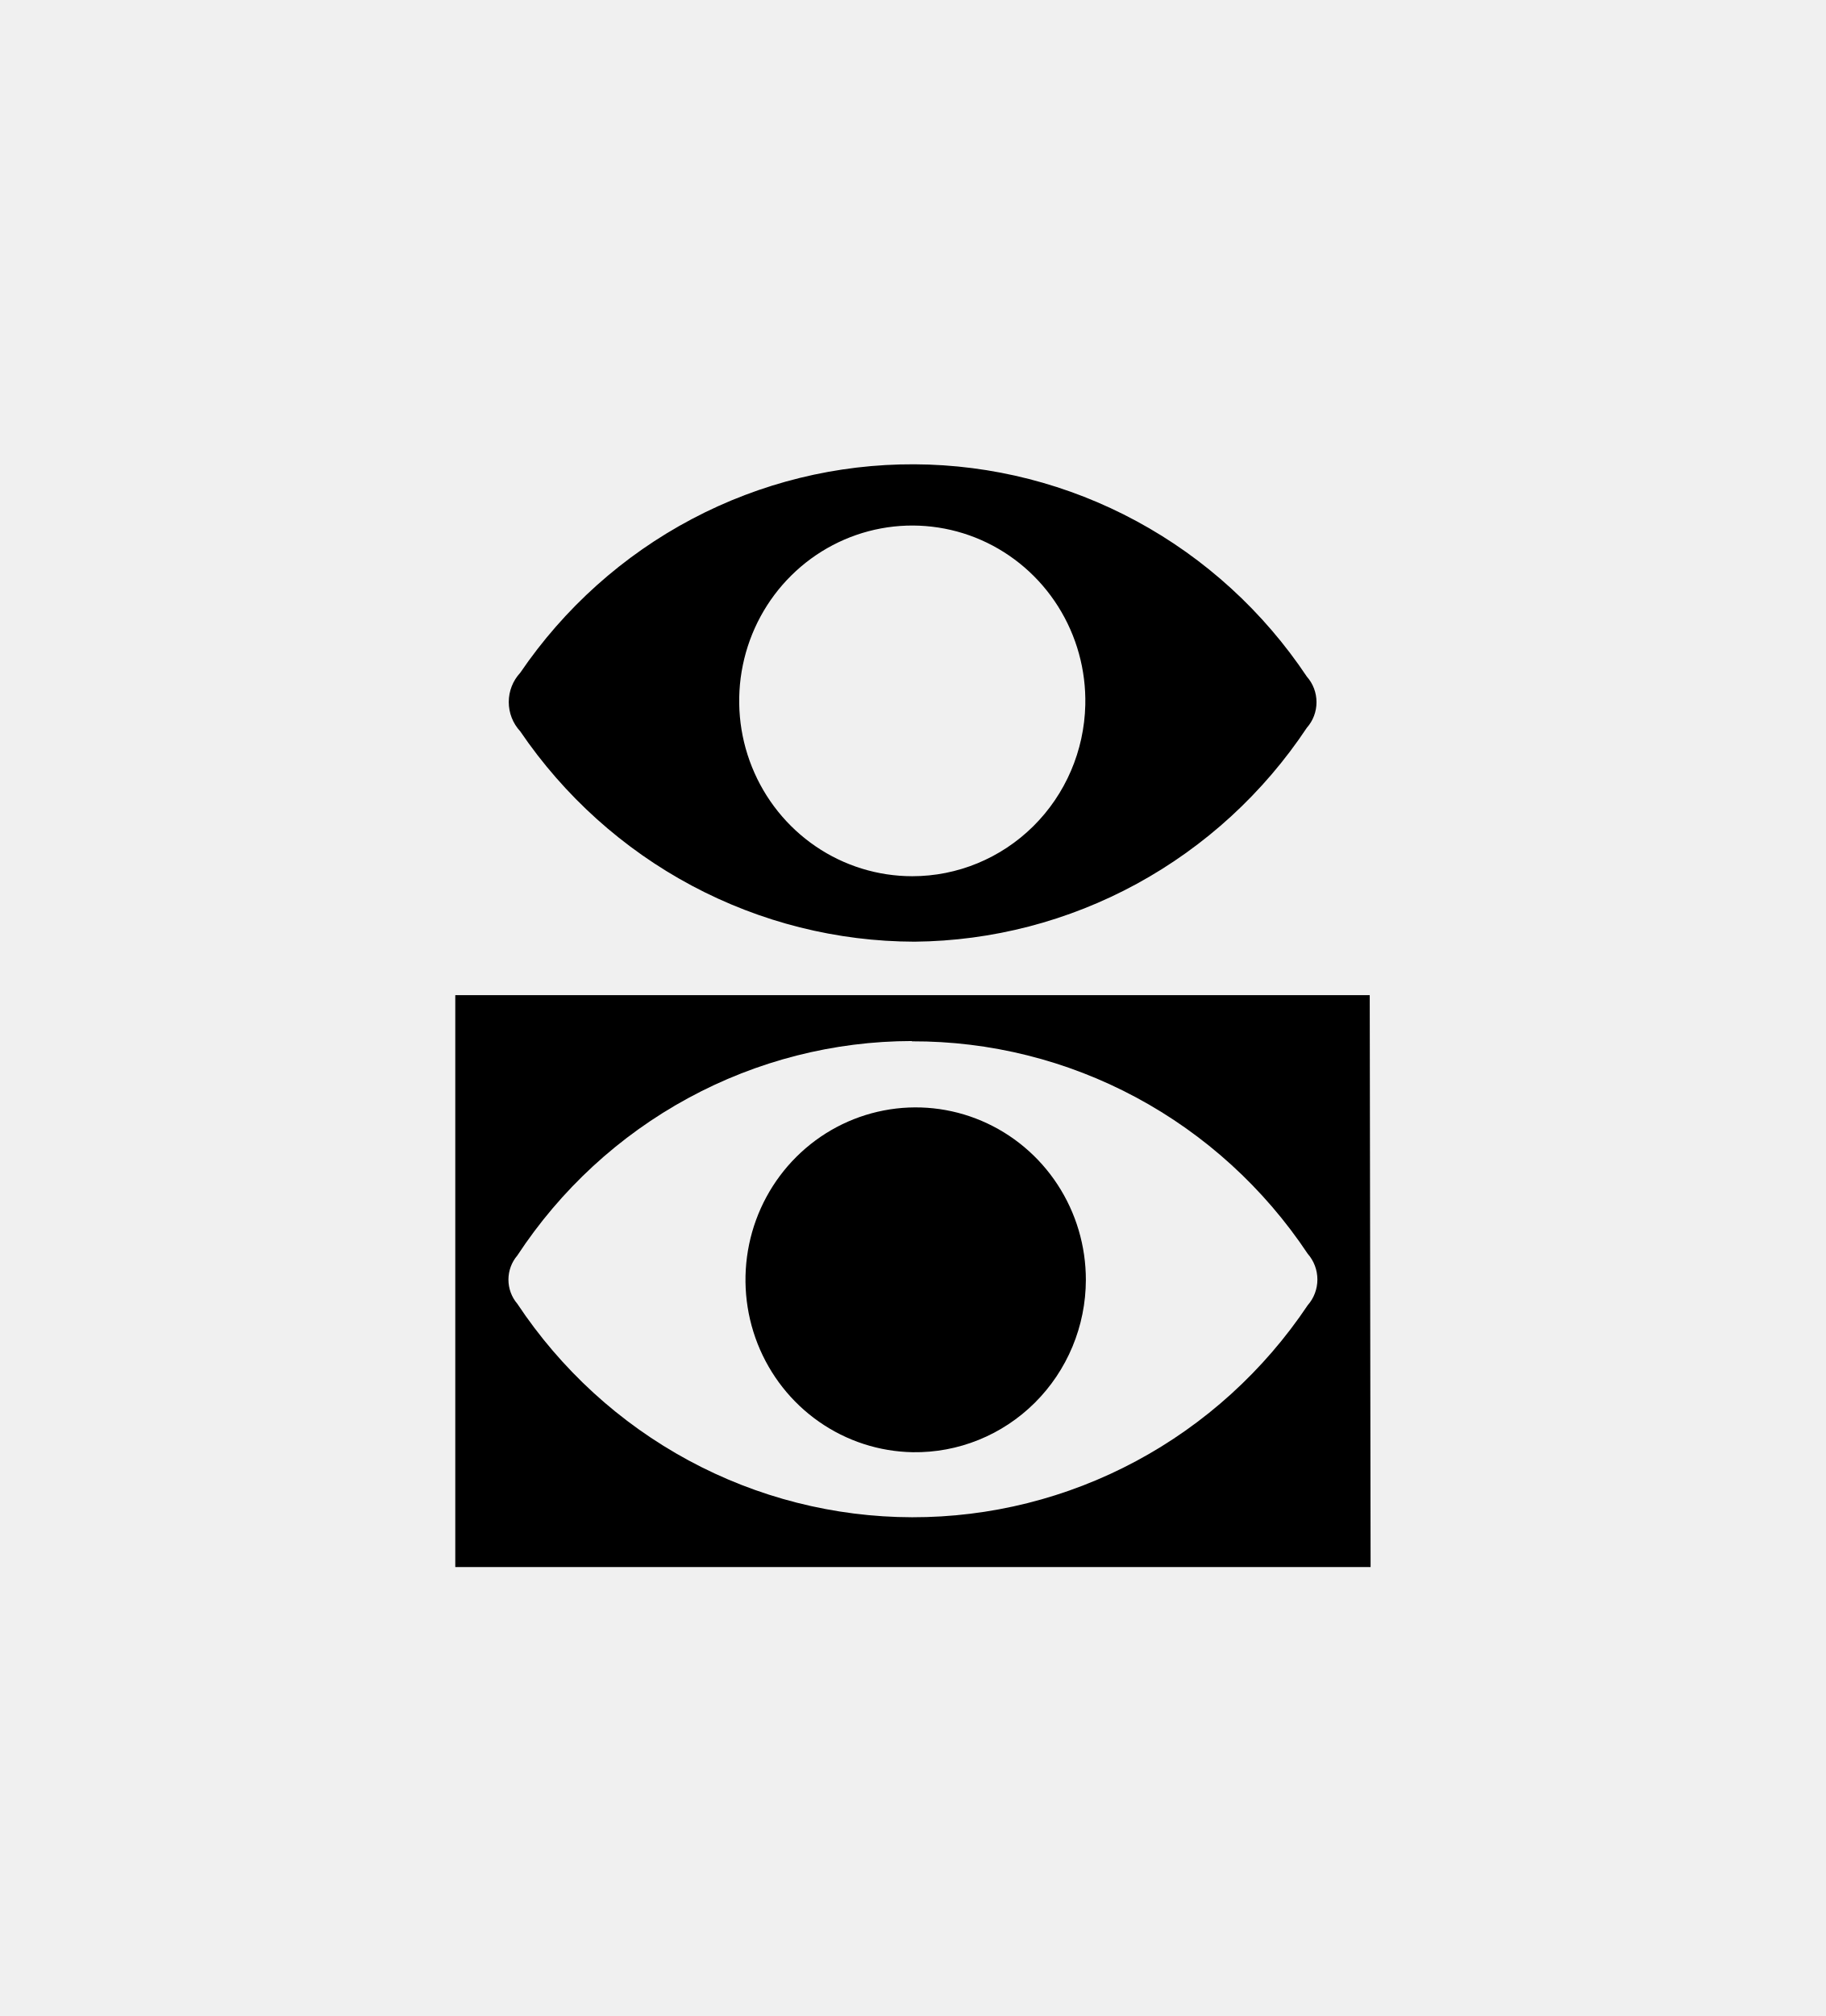
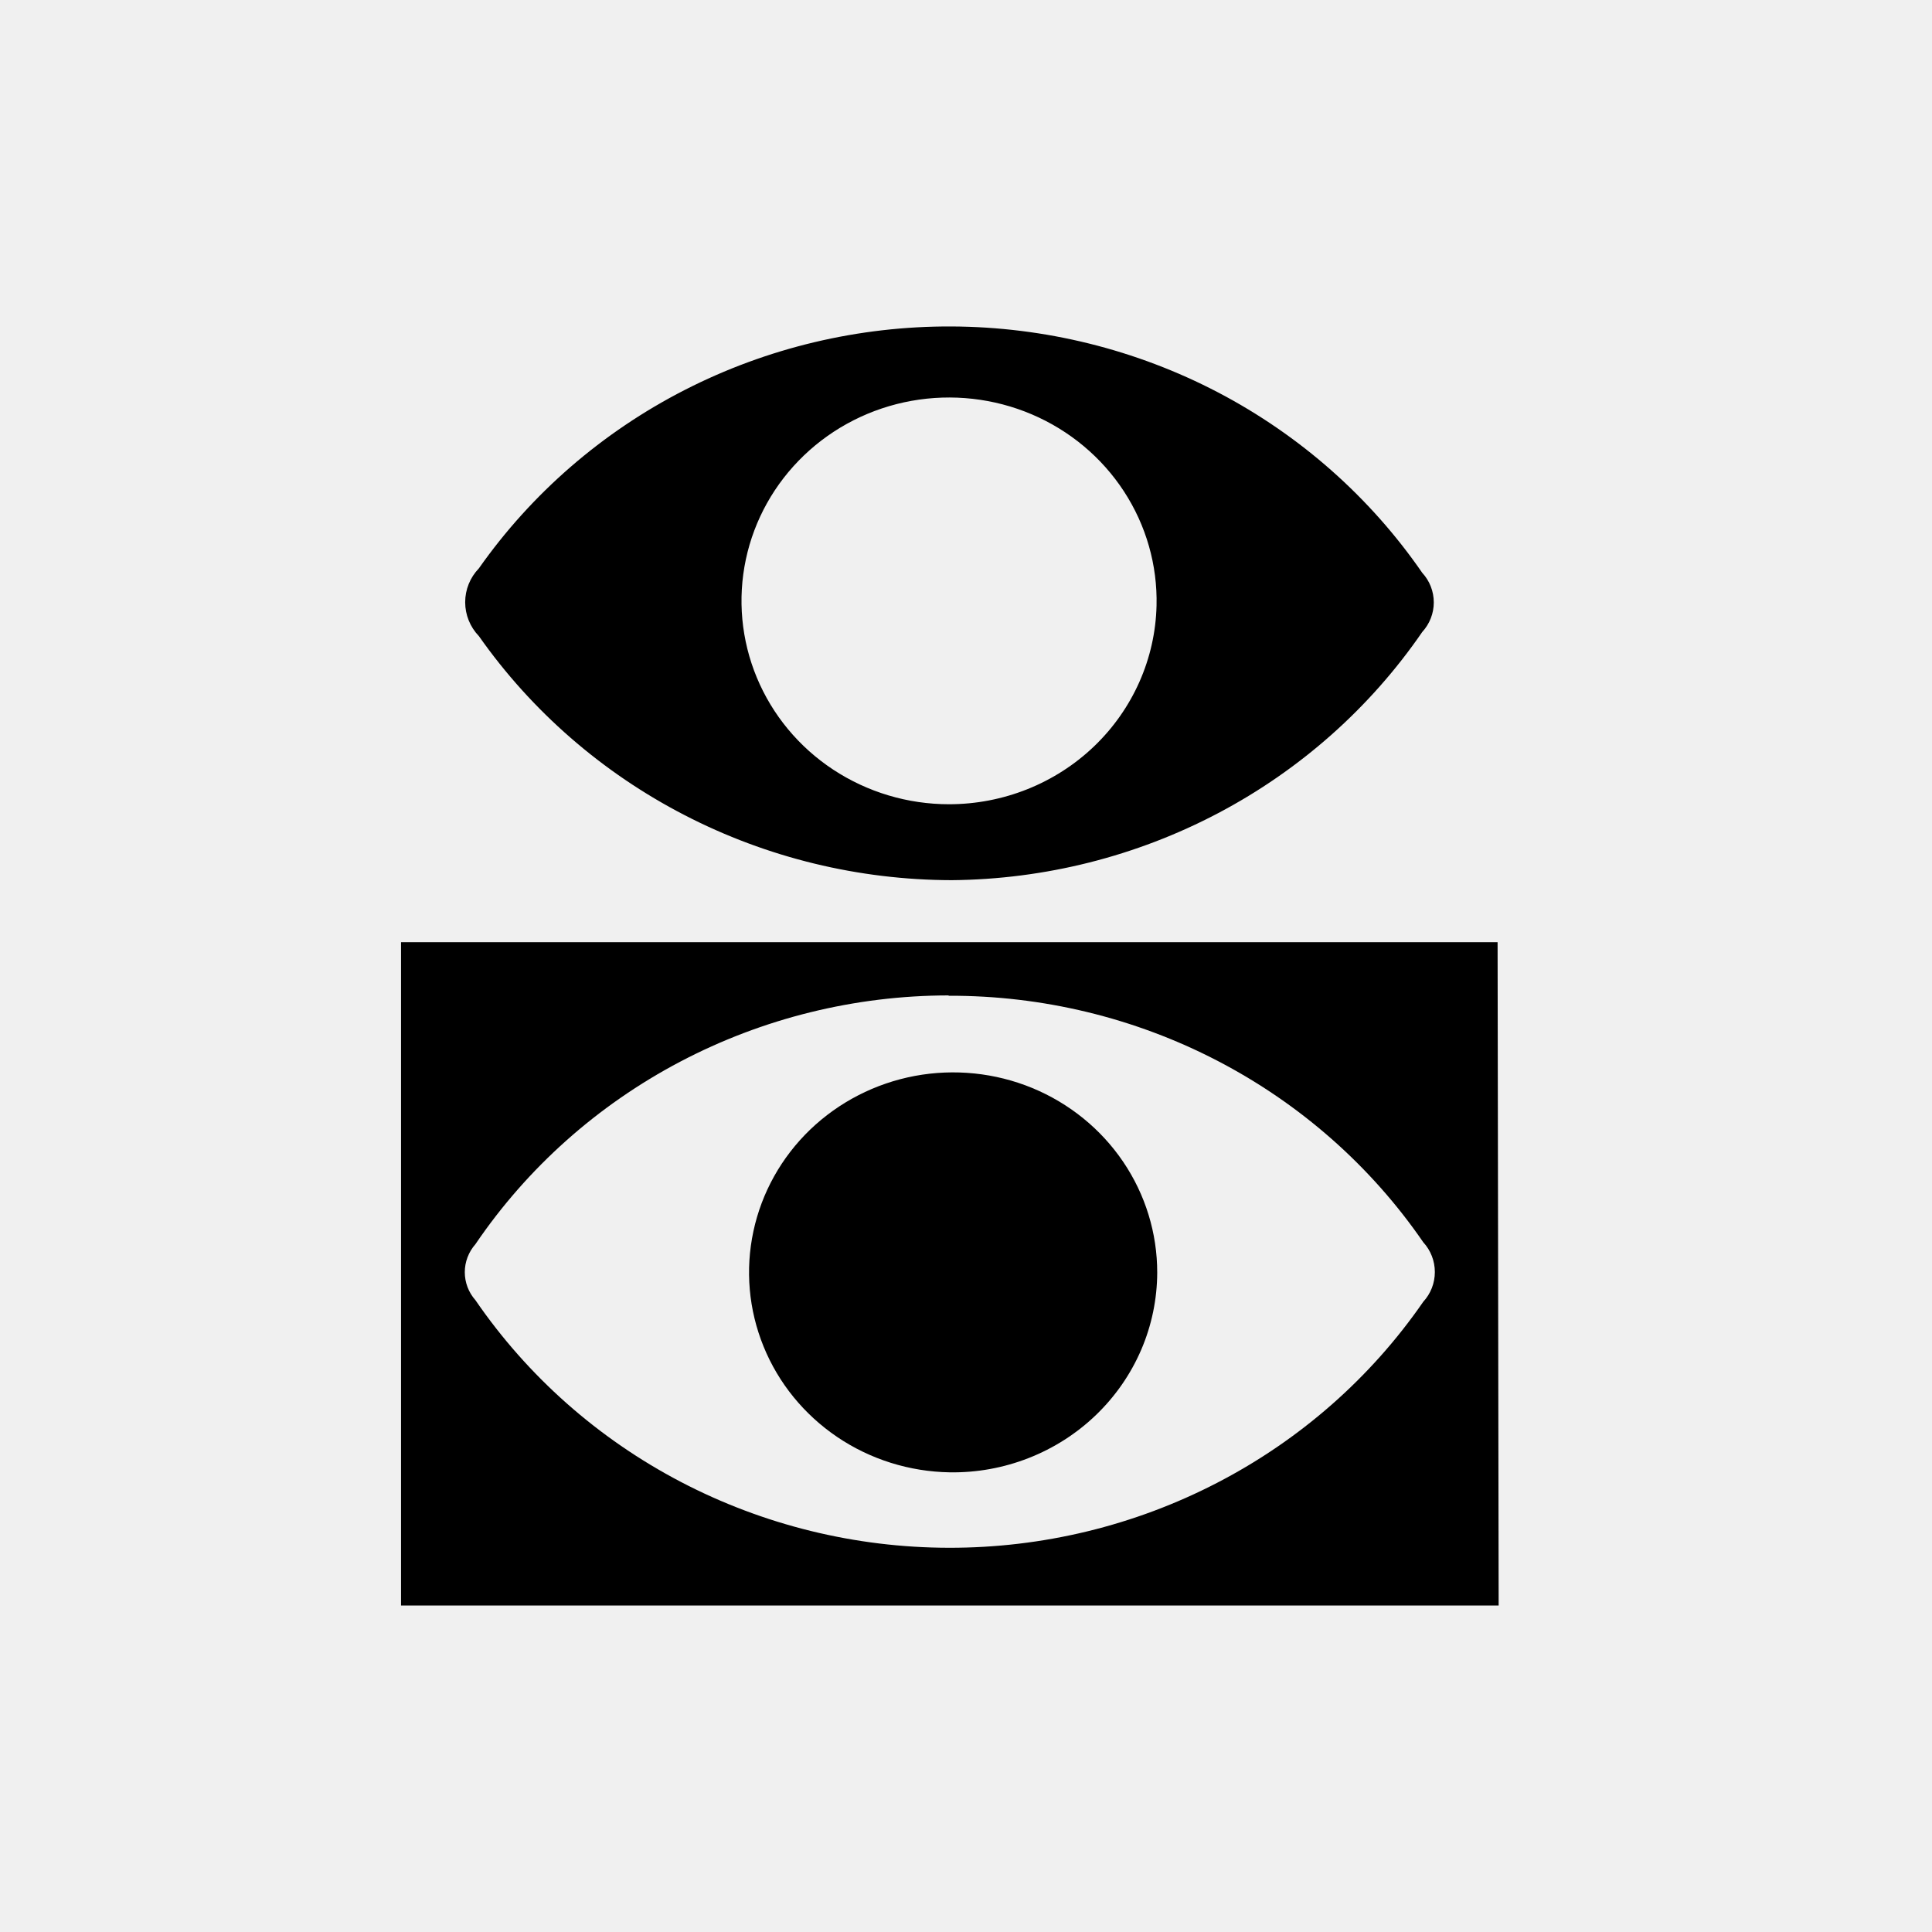
- <svg xmlns="http://www.w3.org/2000/svg" width="106" height="117" viewBox="0 0 106 117" fill="none">
-   <path d="M79.565 90.945H26.43V57.755H79.515L79.565 90.945ZM52.939 60.417C48.404 60.422 43.94 61.561 39.943 63.733C35.947 65.904 32.542 69.041 30.03 72.866C29.698 73.254 29.515 73.751 29.515 74.265C29.515 74.779 29.698 75.276 30.03 75.664C32.558 79.471 35.969 82.592 39.966 84.752C43.962 86.912 48.42 88.046 52.95 88.055C57.48 88.063 61.943 86.946 65.946 84.8C69.95 82.655 73.373 79.547 75.915 75.749C76.277 75.339 76.477 74.807 76.477 74.257C76.477 73.706 76.277 73.175 75.915 72.764C73.38 68.955 69.958 65.838 65.95 63.687C61.943 61.537 57.474 60.419 52.939 60.434V60.417Z" fill="black" />
-   <path d="M53.09 54.651C48.583 54.642 44.146 53.526 40.159 51.399C36.172 49.272 32.754 46.198 30.198 42.44C29.771 41.98 29.534 41.374 29.534 40.744C29.534 40.113 29.771 39.507 30.198 39.048C32.753 35.296 36.173 32.233 40.162 30.124C44.151 28.015 48.589 26.924 53.088 26.946C57.588 26.967 62.015 28.101 65.984 30.249C69.953 32.396 73.345 35.492 75.864 39.268C76.226 39.676 76.425 40.204 76.425 40.752C76.425 41.3 76.226 41.828 75.864 42.236C73.348 46.022 69.959 49.13 65.991 51.293C62.024 53.456 57.596 54.609 53.09 54.651ZM63.003 40.913C63.05 38.891 62.5 36.901 61.425 35.197C60.35 33.492 58.797 32.151 56.966 31.344C55.135 30.538 53.107 30.302 51.143 30.667C49.179 31.033 47.367 31.983 45.938 33.396C44.509 34.809 43.529 36.621 43.122 38.602C42.715 40.582 42.899 42.64 43.653 44.513C44.406 46.386 45.693 47.99 47.35 49.119C49.007 50.248 50.959 50.851 52.956 50.852C55.58 50.853 58.101 49.813 59.979 47.956C61.856 46.099 62.942 43.571 63.003 40.913Z" fill="black" />
-   <path d="M52.989 84.28C51.041 84.246 49.147 83.631 47.544 82.51C45.941 81.39 44.701 79.815 43.979 77.983C43.258 76.15 43.087 74.143 43.488 72.213C43.889 70.283 44.845 68.516 46.235 67.134C47.625 65.752 49.387 64.817 51.3 64.447C53.213 64.076 55.191 64.286 56.986 65.051C58.782 65.816 60.314 67.101 61.39 68.745C62.467 70.388 63.039 72.318 63.036 74.29C63.032 75.617 62.768 76.929 62.259 78.151C61.75 79.373 61.007 80.481 60.073 81.41C59.138 82.34 58.031 83.072 56.815 83.564C55.599 84.057 54.298 84.3 52.989 84.28Z" fill="black" />
+ <svg xmlns="http://www.w3.org/2000/svg" width="40" height="40" viewBox="0 0 40 40" fill="none">
+   <g clip-path="url(#clip0_274_4275)">
+     <path d="M31.028 33.241H8.303V19.507H31.006L31.028 33.241ZM19.64 20.609C17.701 20.611 15.792 21.082 14.083 21.981C12.373 22.88 10.917 24.178 9.843 25.76C9.701 25.921 9.623 26.127 9.623 26.339C9.623 26.552 9.701 26.758 9.843 26.918C10.924 28.494 12.383 29.785 14.092 30.679C15.801 31.573 17.708 32.042 19.645 32.045C21.582 32.049 23.491 31.586 25.203 30.698C26.916 29.811 28.38 28.525 29.466 26.953C29.622 26.784 29.707 26.564 29.707 26.336C29.707 26.108 29.622 25.888 29.466 25.718C28.383 24.142 26.919 22.852 25.205 21.962C23.491 21.072 21.58 20.61 19.64 20.616V20.609Z" fill="black" />
+     <path d="M19.705 18.223C17.778 18.219 15.88 17.758 14.175 16.877C12.47 15.997 11.008 14.725 9.915 13.17C9.732 12.98 9.631 12.729 9.631 12.468C9.631 12.207 9.732 11.957 9.915 11.767C11.007 10.214 12.47 8.947 14.176 8.074C15.882 7.201 17.78 6.75 19.704 6.759C21.629 6.768 23.522 7.237 25.22 8.125C26.917 9.014 28.367 10.295 29.445 11.858C29.6 12.026 29.685 12.245 29.685 12.472C29.685 12.698 29.6 12.917 29.445 13.086C28.369 14.652 26.92 15.939 25.223 16.834C23.526 17.729 21.632 18.206 19.705 18.223ZM23.945 12.538C23.965 11.702 23.73 10.878 23.27 10.173C22.81 9.468 22.146 8.913 21.363 8.579C20.579 8.245 19.712 8.148 18.872 8.299C18.032 8.45 17.257 8.843 16.646 9.428C16.035 10.013 15.616 10.762 15.442 11.582C15.268 12.401 15.347 13.253 15.669 14.028C15.991 14.803 16.541 15.467 17.25 15.934C17.959 16.401 18.794 16.651 19.648 16.651C20.77 16.651 21.848 16.221 22.651 15.453C23.454 14.684 23.919 13.638 23.945 12.538Z" fill="black" />
+     <path d="M19.662 30.483C18.829 30.469 18.019 30.215 17.333 29.751C16.648 29.287 16.117 28.636 15.809 27.878C15.5 27.119 15.427 26.289 15.599 25.49C15.77 24.691 16.179 23.96 16.773 23.388C17.368 22.817 18.121 22.43 18.939 22.276C19.758 22.123 20.604 22.21 21.372 22.526C22.139 22.843 22.795 23.375 23.255 24.055C23.715 24.735 23.96 25.533 23.959 26.35C23.957 26.898 23.844 27.442 23.627 27.947C23.409 28.453 23.091 28.911 22.691 29.296C22.292 29.68 21.818 29.983 21.298 30.187C20.778 30.391 20.222 30.492 19.662 30.483Z" fill="black" />
+   </g>
+   <defs>
+     <clipPath id="clip0_274_4275">
+       <rect width="40" height="40" fill="white" />
+     </clipPath>
+   </defs>
</svg>
